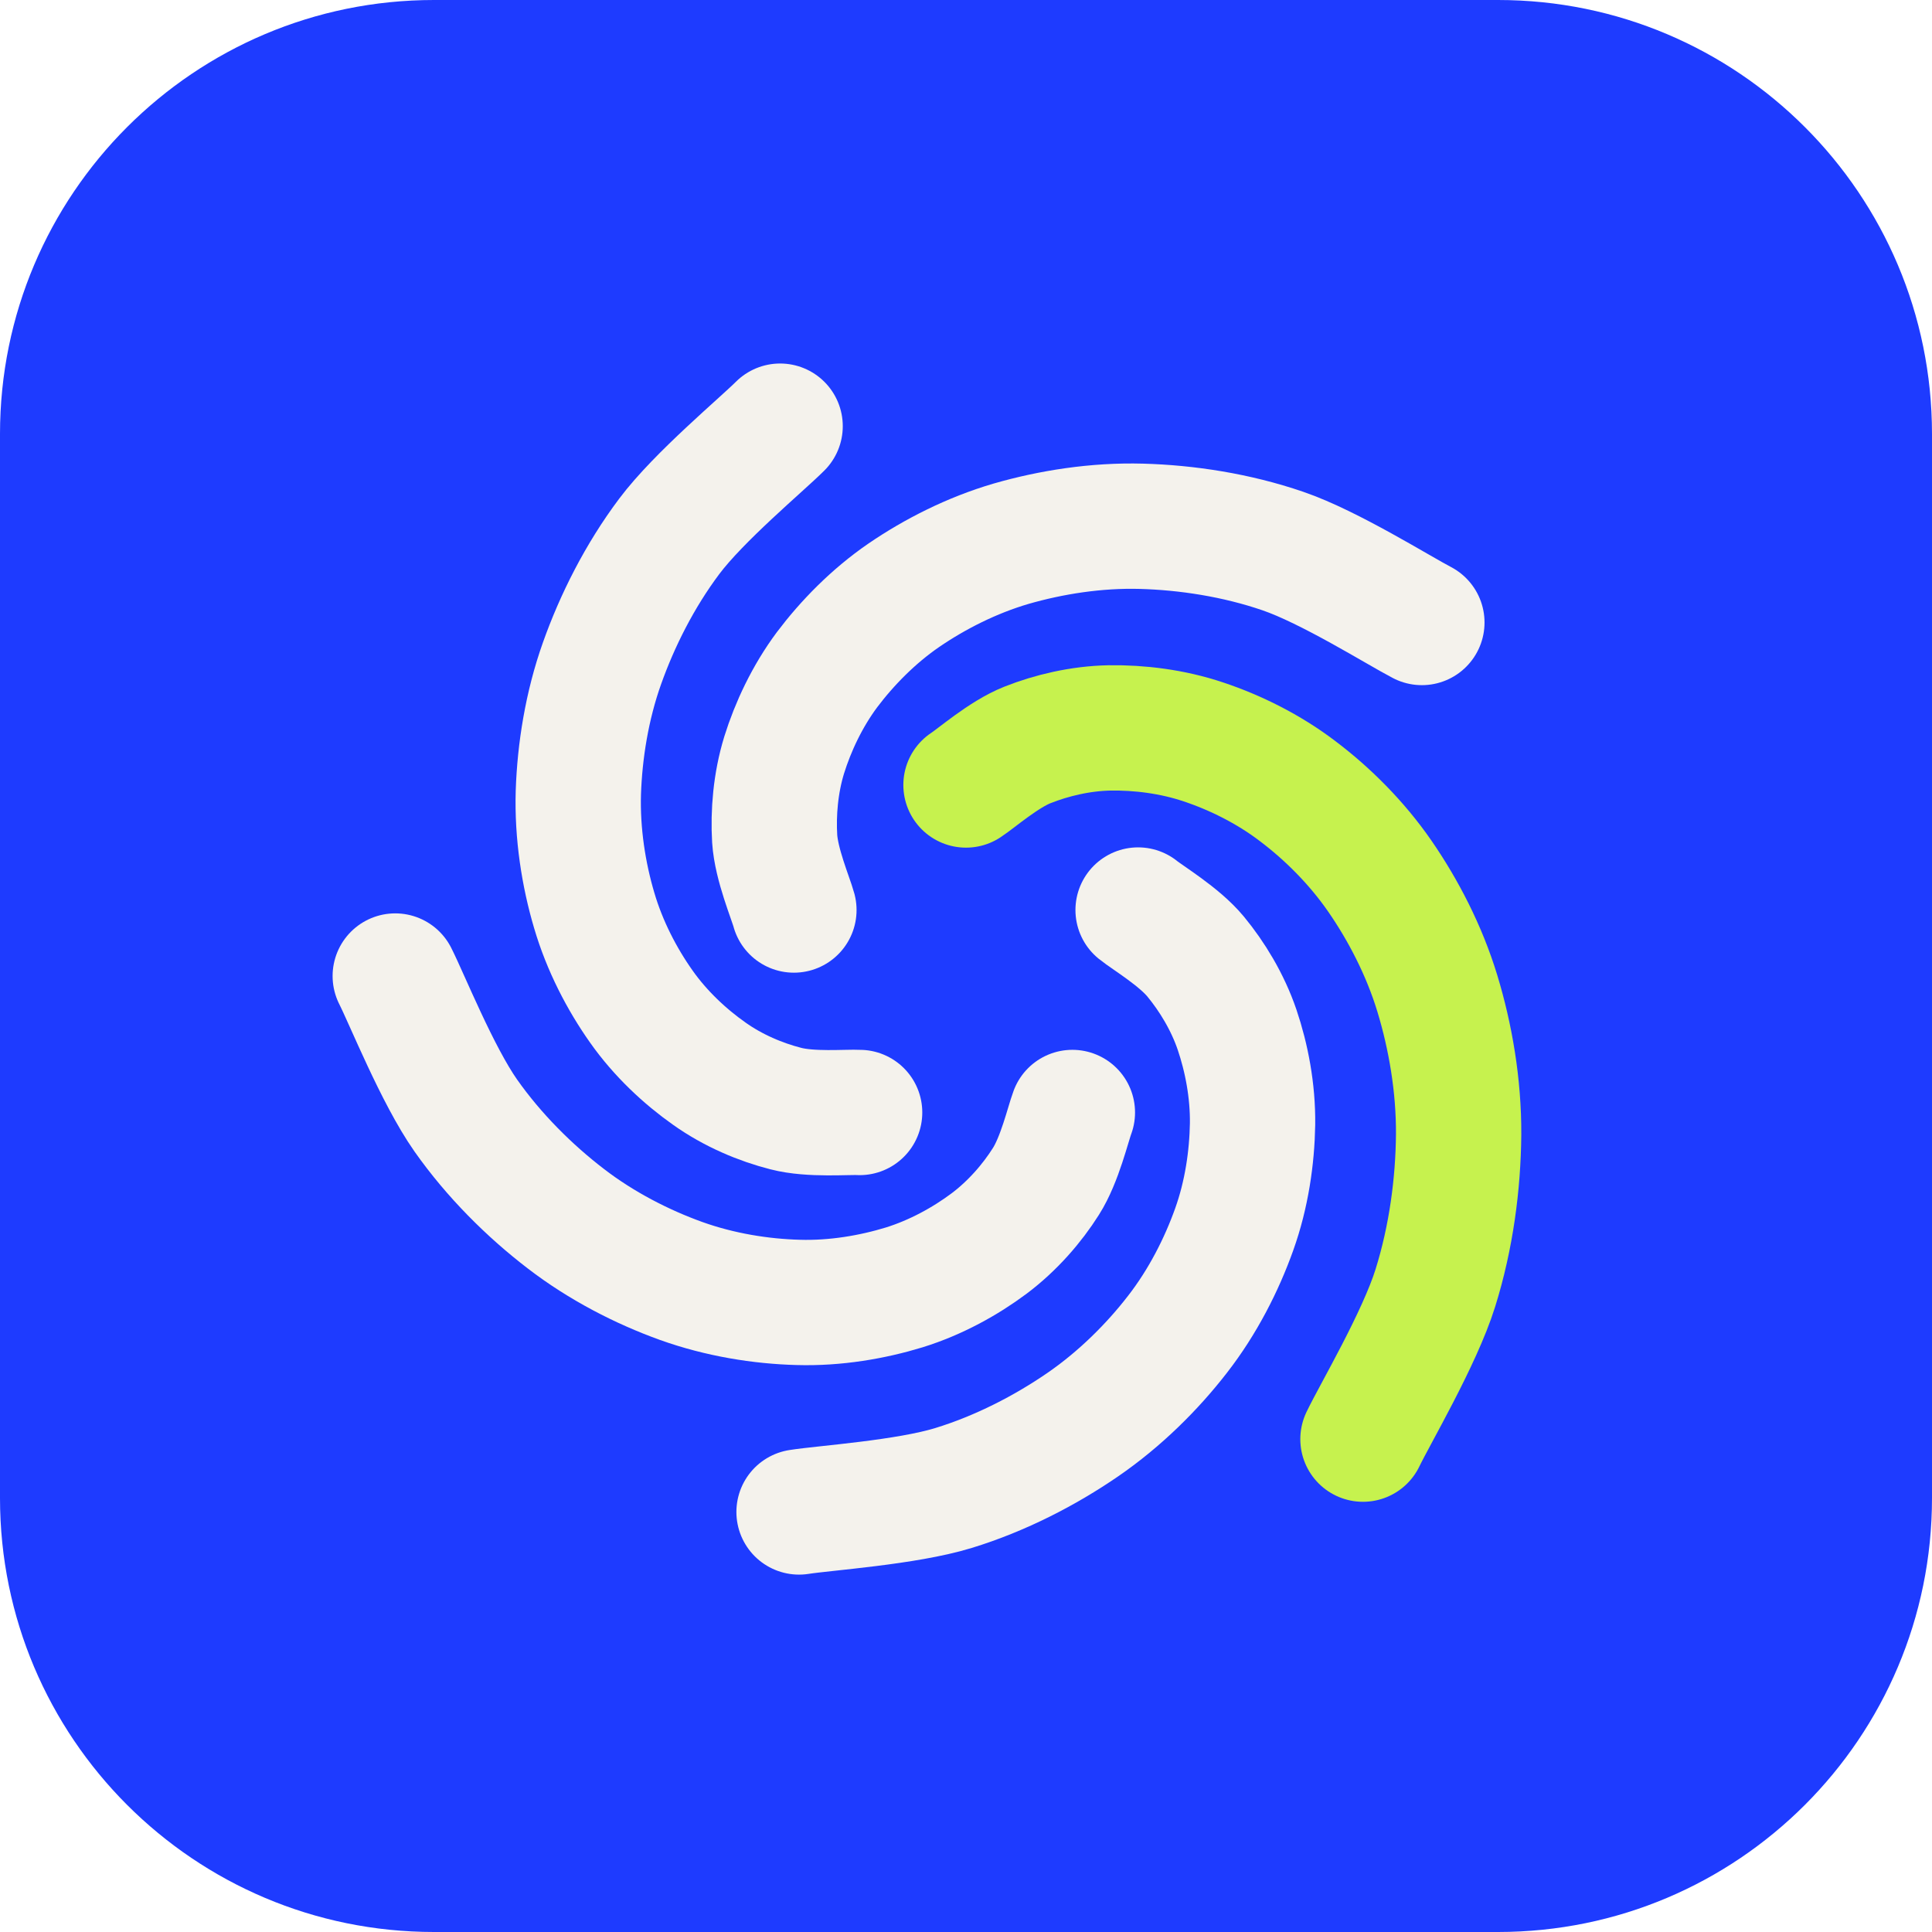
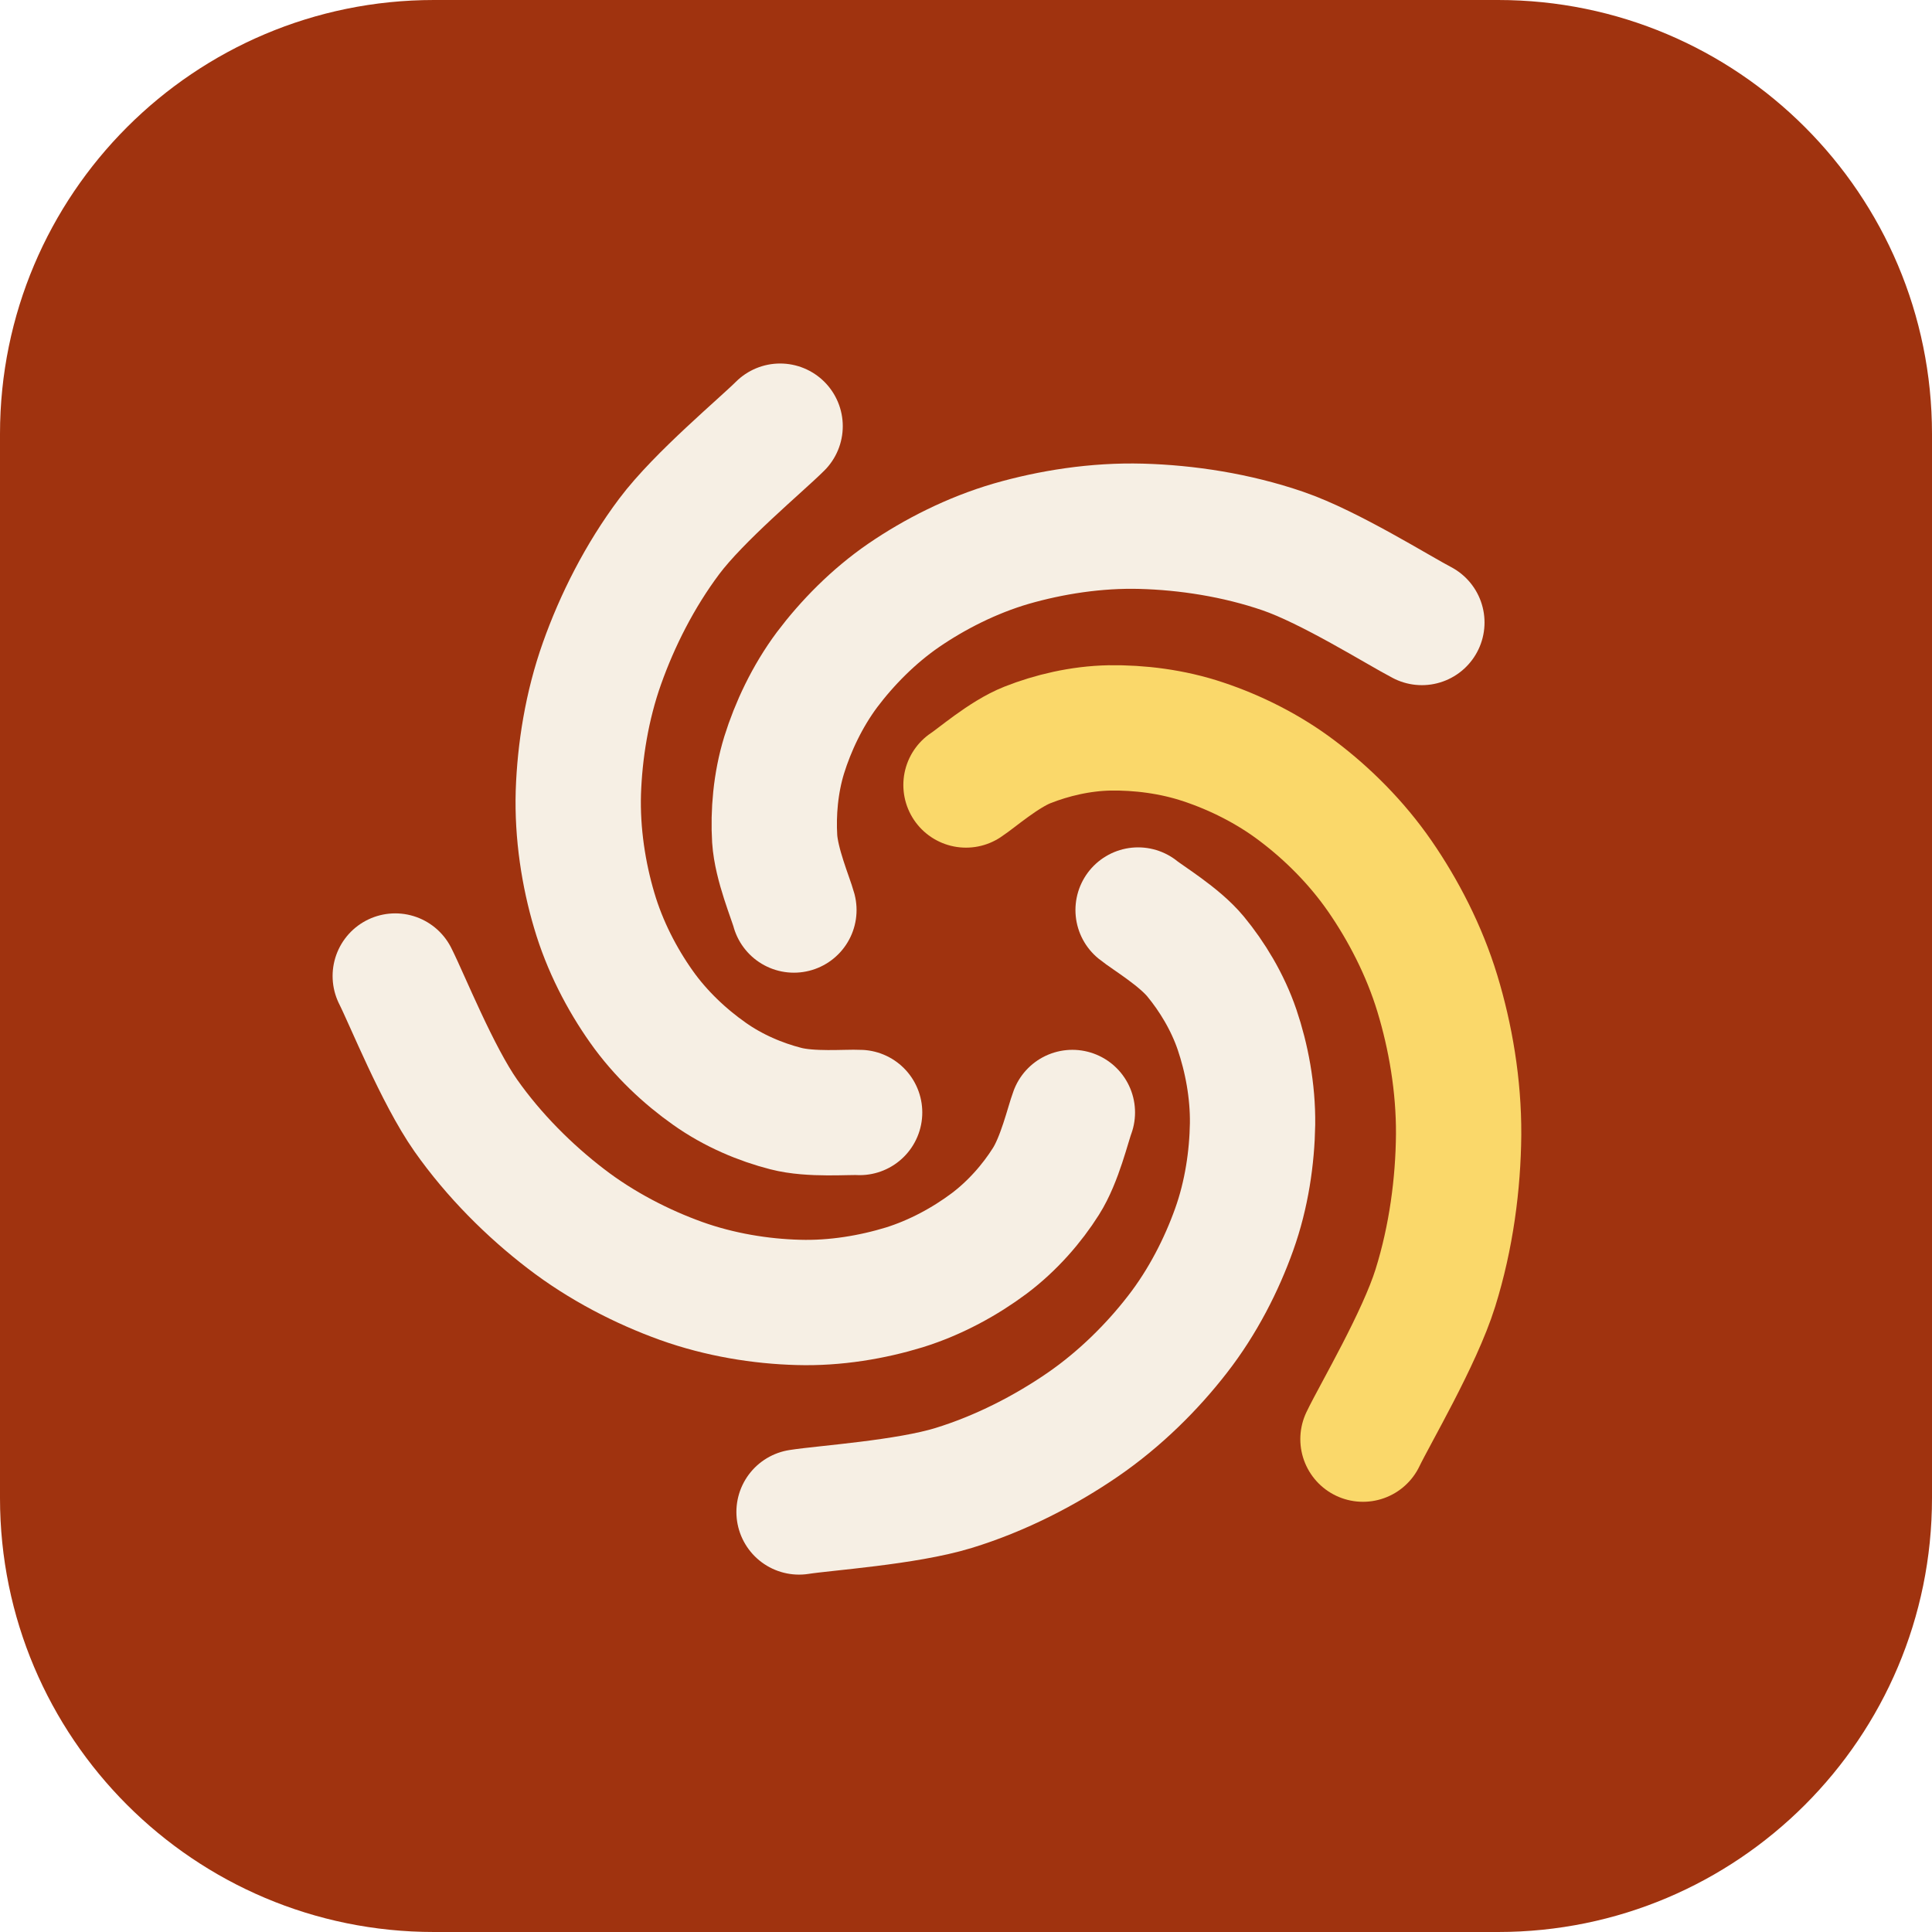
<svg xmlns="http://www.w3.org/2000/svg" viewBox="0 0 1024 1024">
-   <rect width="1024" height="1024" rx="230" fill="#1E3BFF" />
+   <rect width="1024" height="1024" rx="230" fill="#A0330F" />
  <g transform="translate(143 143) scale(7.38)">
    <g fill="none" stroke-width="9.0" stroke-linecap="round">
-       <path d="M50 37C50.74 36.52 52.7 34.8 54.42 34.12C56.14 33.44 58.21 32.94 60.32 32.9C62.42 32.87 64.81 33.15 67.06 33.91C69.31 34.66 71.72 35.84 73.83 37.45C75.95 39.05 78.06 41.14 79.73 43.56C81.4 45.98 82.91 48.88 83.85 51.97C84.79 55.06 85.4 58.58 85.38 62.1C85.35 65.63 84.85 69.47 83.71 73.12C82.57 76.77 79.38 82.17 78.51 83.98" stroke="#C6F24E" />
-       <path d="M62.36 45.98C63.05 46.54 65.3 47.88 66.49 49.32C67.67 50.75 68.79 52.58 69.47 54.58C70.15 56.59 70.61 58.96 70.58 61.35C70.54 63.74 70.16 66.41 69.26 68.92C68.36 71.44 67.01 74.11 65.19 76.45C63.38 78.79 61.05 81.11 58.37 82.95C55.69 84.79 52.49 86.45 49.1 87.49C45.71 88.53 39.86 88.92 38.01 89.21" stroke="#F4F2EC" />
-       <path d="M57.64 60.52C57.33 61.34 56.74 63.9 55.74 65.47C54.75 67.04 53.35 68.66 51.66 69.93C49.96 71.2 47.85 72.37 45.57 73.08C43.28 73.78 40.62 74.24 37.95 74.16C35.28 74.09 32.33 73.62 29.54 72.62C26.76 71.62 23.82 70.12 21.25 68.14C18.67 66.16 16.11 63.63 14.07 60.73C12.03 57.82 9.85 52.38 9.01 50.72" stroke="#F4F2EC" />
-       <path d="M42.36 60.52C41.48 60.47 38.87 60.71 37.06 60.24C35.26 59.78 33.29 58.96 31.56 57.73C29.83 56.51 28.06 54.87 26.68 52.91C25.3 50.96 24.05 48.57 23.3 46.01C22.54 43.45 22.07 40.49 22.16 37.53C22.26 34.58 22.77 31.32 23.86 28.26C24.95 25.19 26.56 21.98 28.69 19.14C30.82 16.3 35.33 12.55 36.65 11.23" stroke="#F4F2EC" />
-       <path d="M37.64 45.98C37.41 45.13 36.38 42.72 36.26 40.86C36.15 39.01 36.32 36.87 36.94 34.85C37.57 32.83 38.59 30.64 40.02 28.72C41.46 26.81 43.34 24.88 45.54 23.37C47.75 21.86 50.41 20.5 53.25 19.67C56.1 18.85 59.35 18.33 62.6 18.42C65.85 18.51 69.41 19.05 72.76 20.2C76.12 21.35 81.08 24.47 82.74 25.33" stroke="#F4F2EC" />
+       <path d="M50 37C50.74 36.52 52.7 34.8 54.42 34.12C56.14 33.44 58.21 32.94 60.32 32.9C62.42 32.87 64.81 33.15 67.06 33.91C69.31 34.66 71.72 35.84 73.83 37.45C75.95 39.05 78.06 41.14 79.73 43.56C81.4 45.98 82.91 48.88 83.85 51.97C84.79 55.06 85.4 58.58 85.38 62.1C85.35 65.63 84.85 69.47 83.71 73.12C82.57 76.77 79.38 82.17 78.51 83.98" stroke="#FAD86A" />
+       <path d="M62.36 45.98C63.05 46.54 65.3 47.88 66.49 49.32C67.67 50.75 68.79 52.58 69.47 54.58C70.15 56.59 70.61 58.96 70.58 61.35C70.54 63.74 70.16 66.41 69.26 68.92C68.36 71.44 67.01 74.11 65.19 76.45C63.38 78.79 61.05 81.11 58.37 82.95C55.69 84.79 52.49 86.45 49.1 87.49C45.71 88.53 39.86 88.92 38.01 89.21" stroke="#F6EFE4" />
+       <path d="M57.64 60.52C57.33 61.34 56.74 63.9 55.74 65.47C54.75 67.04 53.35 68.66 51.66 69.93C49.96 71.2 47.85 72.37 45.57 73.08C43.28 73.78 40.62 74.24 37.95 74.16C35.28 74.09 32.33 73.62 29.54 72.62C26.76 71.62 23.82 70.12 21.25 68.14C18.67 66.16 16.11 63.63 14.07 60.73C12.03 57.82 9.85 52.38 9.01 50.72" stroke="#F6EFE4" />
+       <path d="M42.36 60.52C41.48 60.47 38.87 60.71 37.06 60.24C35.26 59.78 33.29 58.96 31.56 57.73C29.83 56.51 28.06 54.87 26.68 52.91C25.3 50.96 24.05 48.57 23.3 46.01C22.54 43.45 22.07 40.49 22.16 37.53C22.26 34.58 22.77 31.32 23.86 28.26C24.95 25.19 26.56 21.98 28.69 19.14C30.82 16.3 35.33 12.55 36.65 11.23" stroke="#F6EFE4" />
+       <path d="M37.64 45.98C37.41 45.13 36.38 42.72 36.26 40.86C36.15 39.01 36.32 36.87 36.94 34.85C37.57 32.83 38.59 30.64 40.02 28.72C41.46 26.81 43.34 24.88 45.54 23.37C47.75 21.86 50.41 20.5 53.25 19.67C56.1 18.85 59.35 18.33 62.6 18.42C65.85 18.51 69.41 19.05 72.76 20.2C76.12 21.35 81.08 24.47 82.74 25.33" stroke="#F6EFE4" />
    </g>
  </g>
</svg>
